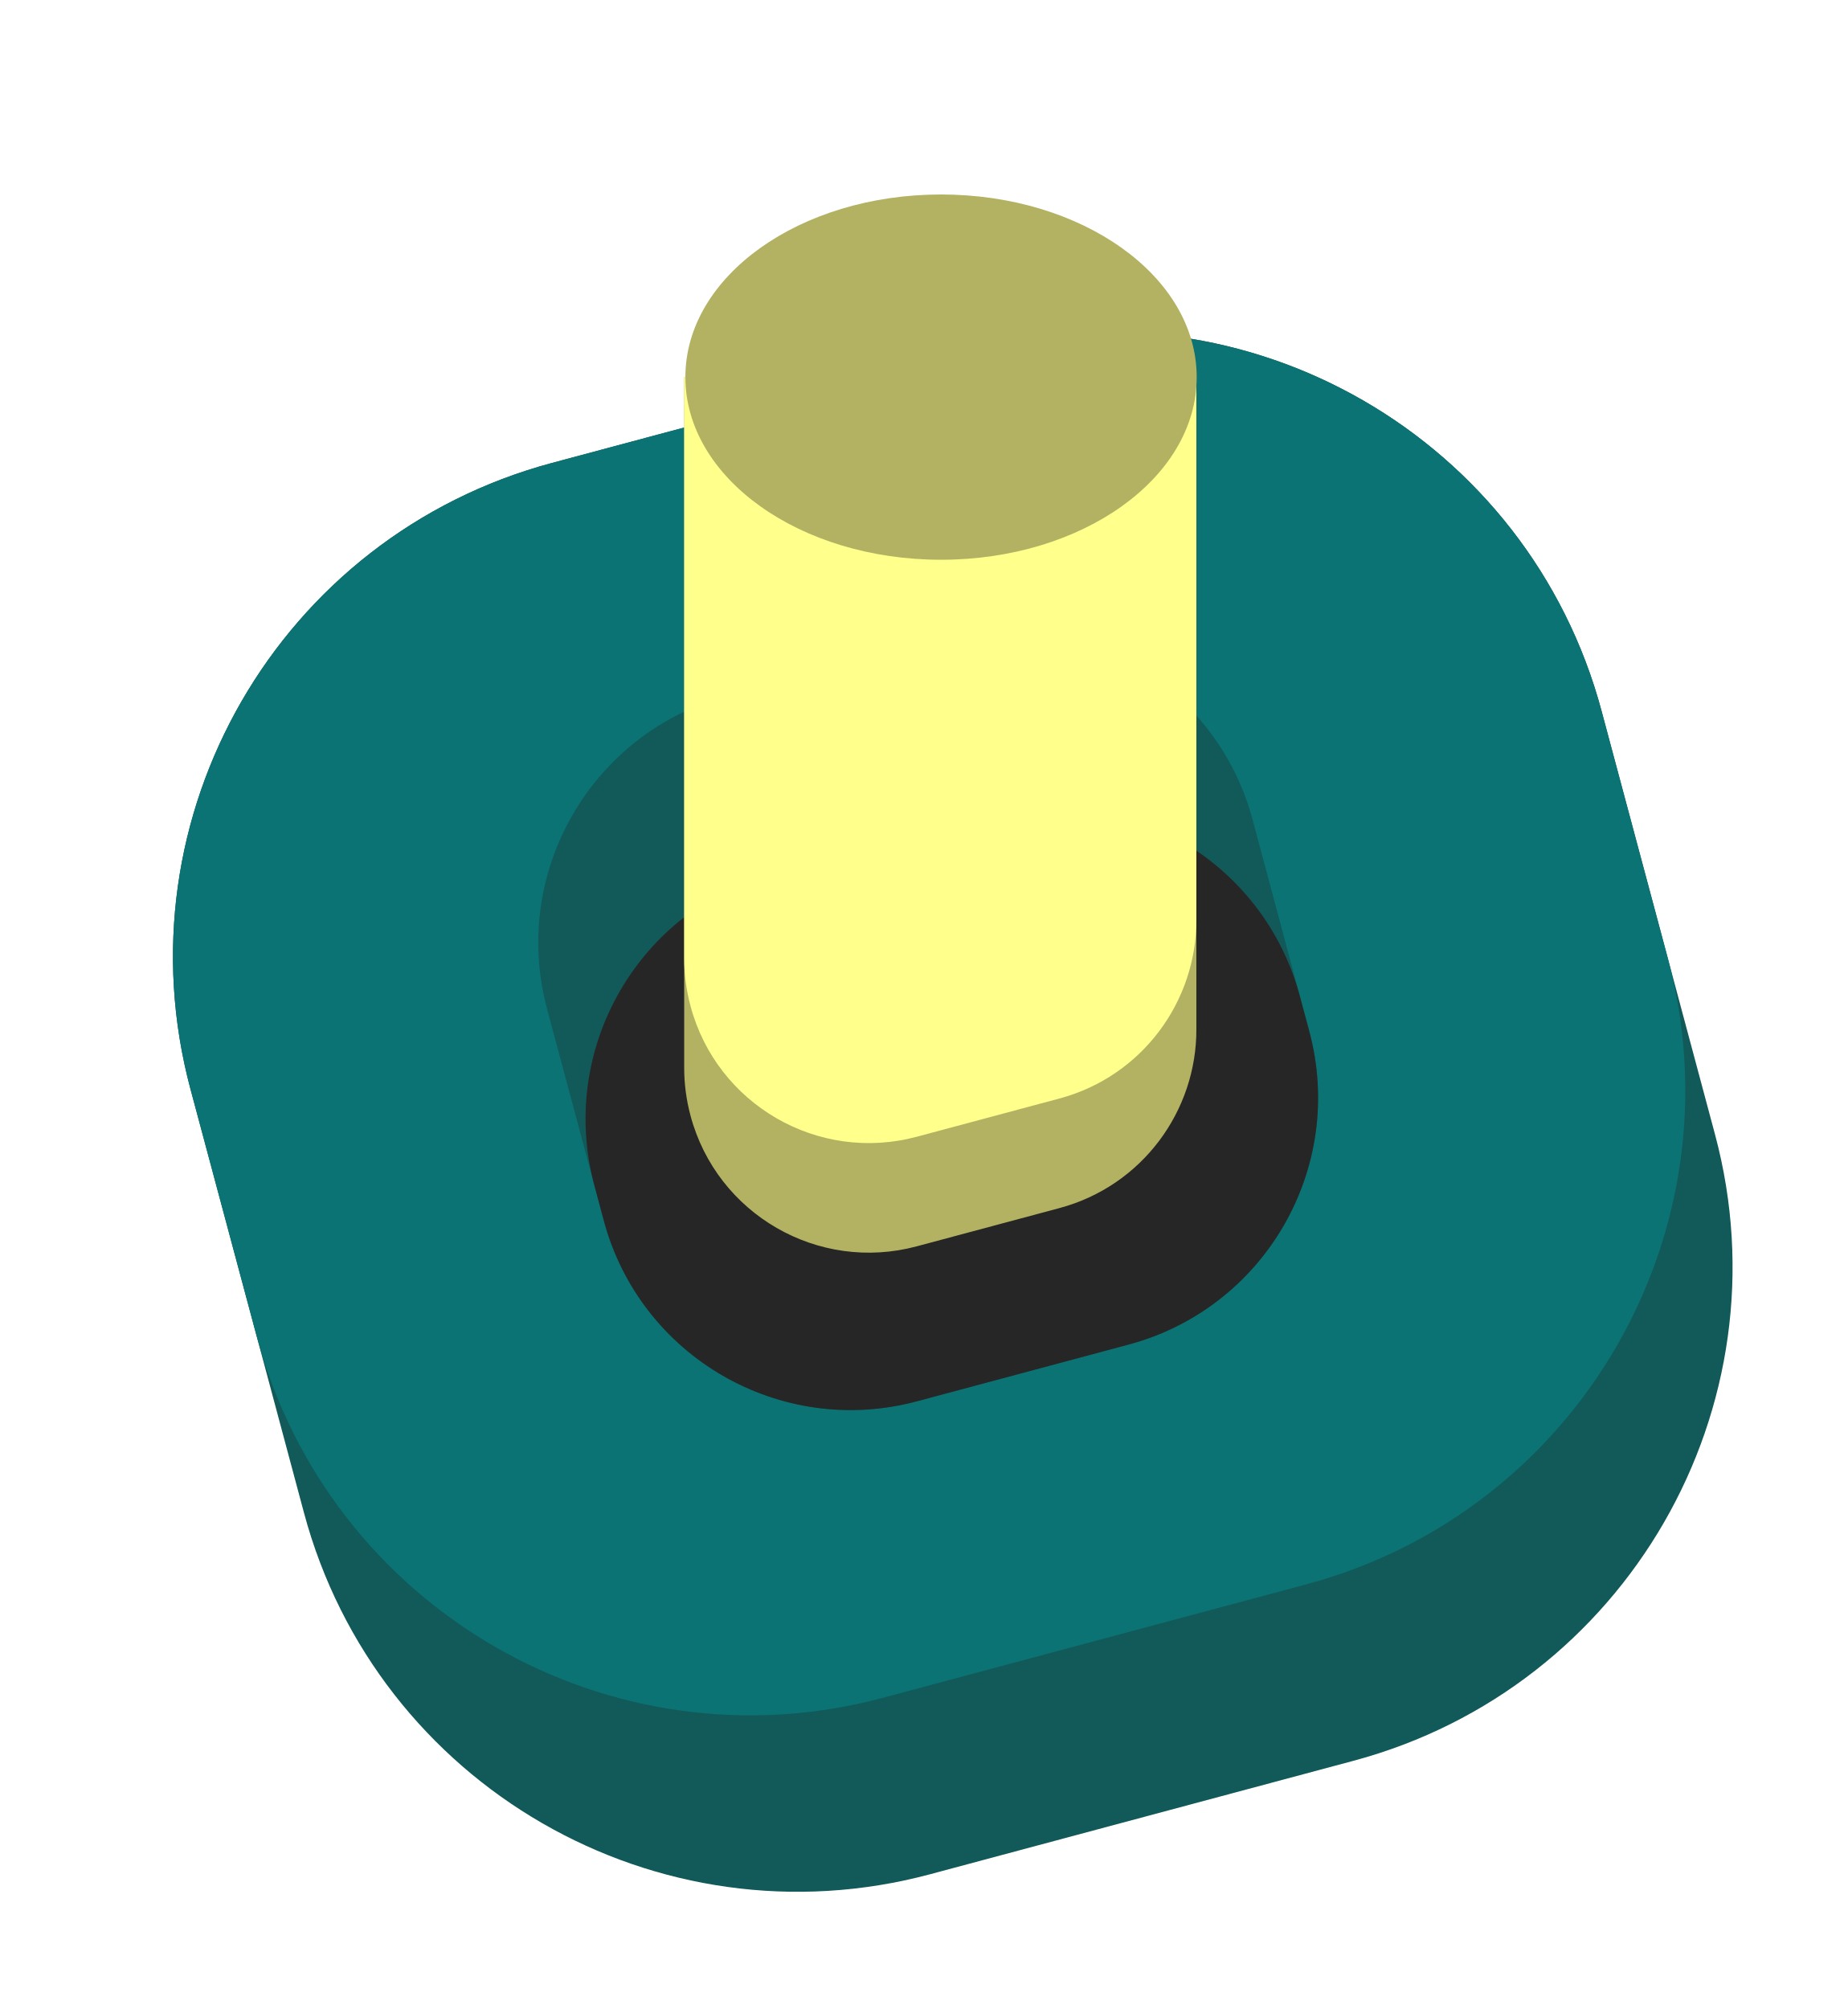
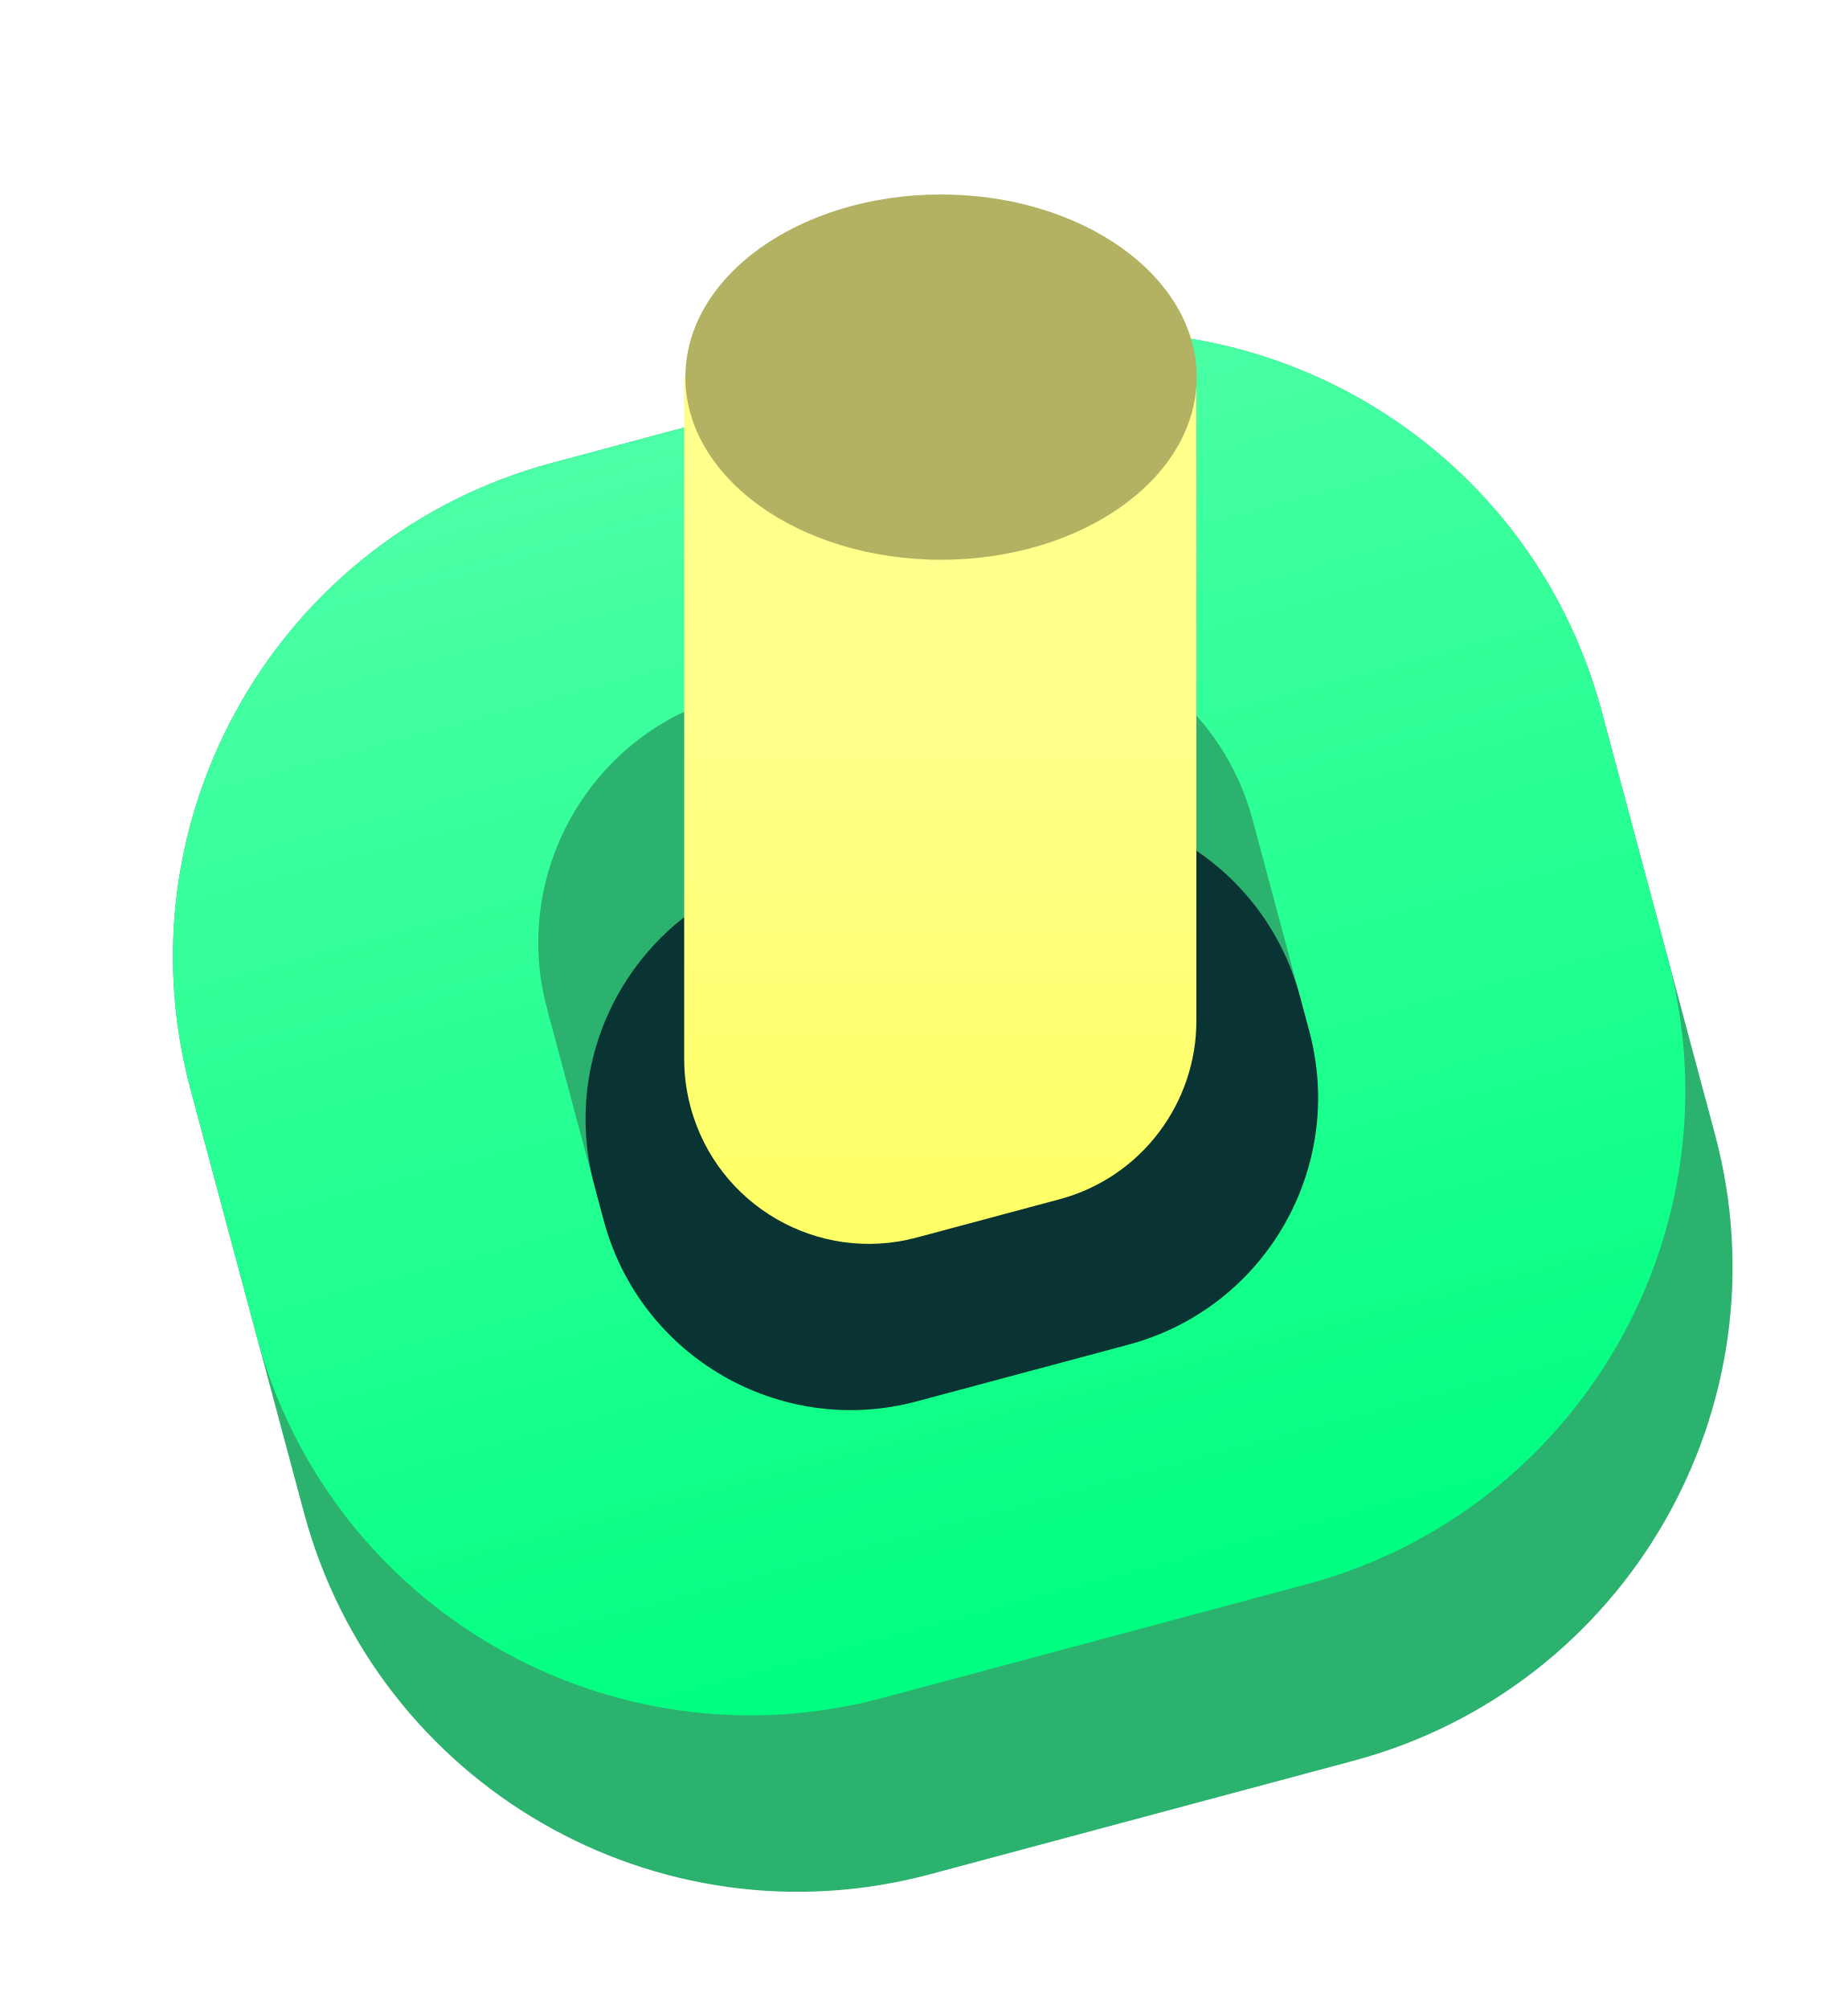
<svg xmlns="http://www.w3.org/2000/svg" width="253" height="275" viewBox="0 0 253 275" fill="none">
-   <path d="M234.795 155.291C244.801 192.634 222.64 231.018 185.298 241.024L127.342 256.553C90 266.559 51.616 244.398 41.61 207.055L26.081 149.1C16.075 111.757 38.236 73.374 75.578 63.367L133.534 47.838C170.877 37.833 209.26 59.993 219.266 97.336L234.795 155.291Z" fill="#125959" />
-   <path d="M228.325 131.143C238.331 168.486 216.17 206.869 178.827 216.875L120.872 232.405C83.529 242.41 45.145 220.25 35.14 182.907L26.081 149.1C16.075 111.757 38.236 73.374 75.578 63.367L133.534 47.838C170.877 37.833 209.26 59.993 219.266 97.336L228.325 131.143Z" fill="#0B7373" />
-   <path d="M179.252 141.186C184.255 159.858 173.175 179.05 154.503 184.053L125.525 191.817C106.854 196.82 87.662 185.74 82.659 167.068L74.895 138.091C69.892 119.419 80.972 100.228 99.644 95.225L128.621 87.46C147.293 82.457 166.484 93.537 171.487 112.209L179.252 141.186Z" fill="#125959" />
-   <path d="M179.252 141.186C184.255 159.858 173.175 179.05 154.503 184.052L125.525 191.817C106.854 196.82 87.662 185.74 82.659 167.068L81.365 162.239C76.362 143.567 87.443 124.376 106.114 119.373L135.092 111.608C153.763 106.605 172.955 117.685 177.958 136.357L179.252 141.186Z" fill="#262626" />
-   <path d="M125.504 170.603C112.015 174.218 98.151 166.213 94.537 152.724C93.945 150.518 93.665 148.302 93.669 146.122L93.669 51.621L163.789 51.621L163.789 140.825C163.849 152.042 156.385 162.329 145.042 165.368L125.504 170.603Z" fill="#B2B262" />
-   <path d="M125.504 155.604C112.015 159.218 98.151 151.213 94.537 137.725C93.945 135.518 93.665 133.302 93.669 131.122L93.669 51.622L163.789 51.622L163.789 125.825C163.849 137.042 156.385 147.329 145.042 150.368L125.504 155.604Z" fill="#FFFF8C" />
+   <path d="M234.795 155.291C244.801 192.634 222.64 231.018 185.298 241.023L127.342 256.553C90 266.559 51.616 244.398 41.61 207.055L26.081 149.1C16.075 111.757 38.236 73.373 75.578 63.367L133.534 47.838C170.877 37.832 209.26 59.993 219.266 97.336L234.795 155.291Z" fill="#2CB26F" />
+   <path d="M228.325 131.143C238.331 168.486 216.17 206.869 178.827 216.875L120.872 232.404C83.529 242.41 45.145 220.25 35.14 182.907L26.081 149.1C16.075 111.757 38.236 73.373 75.578 63.367L133.534 47.838C170.877 37.832 209.26 59.993 219.266 97.336L228.325 131.143Z" fill="url(#paint0_linear_168_2)" />
+   <path d="M179.252 141.186C184.255 159.858 173.175 179.049 154.503 184.052L125.525 191.817C106.854 196.82 87.662 185.74 82.659 167.068L74.895 138.09C69.892 119.419 80.972 100.227 99.644 95.224L128.621 87.46C147.293 82.457 166.484 93.537 171.487 112.209L179.252 141.186Z" fill="#2CB26F" />
+   <path d="M179.252 141.186C184.255 159.858 173.175 179.049 154.503 184.052L125.525 191.817C106.854 196.82 87.662 185.74 82.659 167.068L81.365 162.239C76.362 143.567 87.443 124.375 106.114 119.373L135.092 111.608C153.763 106.605 172.955 117.685 177.958 136.357L179.252 141.186Z" fill="#0A3333" />
+   <path d="M125.504 169.4C112.016 173.014 98.151 165.009 94.537 151.521C93.946 149.314 93.665 147.098 93.669 144.918L93.669 51.622L163.789 51.622L163.789 139.621C163.849 150.838 156.385 161.125 145.042 164.164L125.504 169.4Z" fill="url(#paint1_linear_168_2)" />
  <path d="M163.832 51.621C163.832 65.429 148.162 76.621 128.832 76.621C109.502 76.621 93.832 65.429 93.832 51.621C93.832 37.814 109.502 26.622 128.832 26.622C148.162 26.622 163.832 37.814 163.832 51.621Z" fill="#B2B262" />
+   <defs>
+     <linearGradient id="paint0_linear_168_2" x1="104.556" y1="55.603" x2="149.85" y2="224.64" gradientUnits="userSpaceOnUse">
+       <stop stop-color="#4CFFA6" />
+       <stop offset="1" stop-color="#00FF80" />
+     </linearGradient>
+     <linearGradient id="paint1_linear_168_2" x1="130" y1="97.622" x2="130" y2="162.622" gradientUnits="userSpaceOnUse">
+       <stop stop-color="#FFFF8C" />
+       <stop offset="1" stop-color="#FFFF66" />
+     </linearGradient>
+   </defs>
</svg>
